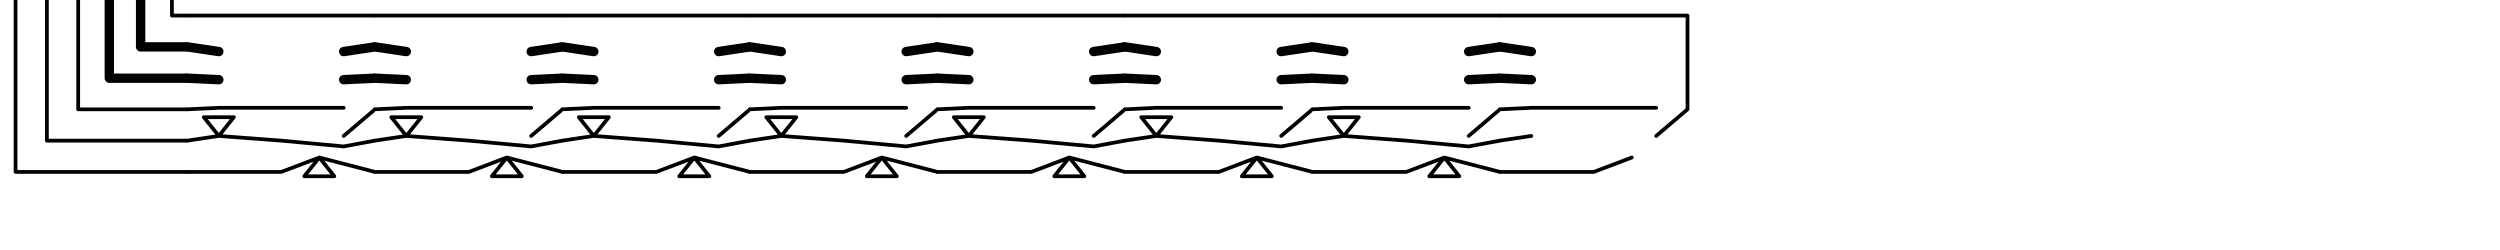
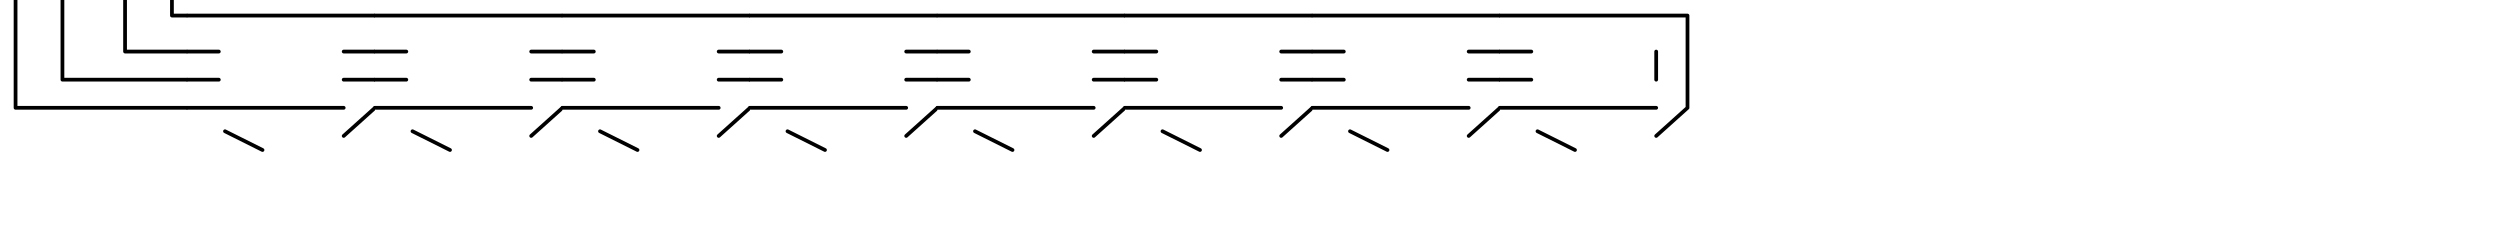
<svg xmlns="http://www.w3.org/2000/svg" version="1.1" width="250mm" height="25mm">
  <g>
    <g transform="translate(0, 0.0) scale(1)">
      <g id="surface13">
        <path style=" stroke:none;fill-rule:nonzero;fill:rgb(100%,100%,100%);fill-opacity:1;" d="M 0 0 L 70.867 0 L 70.867 70.867 L 0 70.867 Z " />
-         <path style="fill:none;stroke-width:0.05;stroke-linecap:round;stroke-linejoin:round;stroke:rgb(0%,0%,0%);stroke-opacity:1;stroke-miterlimit:10;" d="M 0.75 0 L 0.75 0.25 L 1 0.25 M 0.583 0 L 0.583 0.417 L 1 0.417 " transform="matrix(70.86614,0,0,70.86614,0,0)" />
-         <path style="fill:none;stroke-width:0.02;stroke-linecap:round;stroke-linejoin:round;stroke:rgb(0%,0%,0%);stroke-opacity:1;stroke-miterlimit:10;" d="M 1 0.083 L 0.917 0.083 L 0.917 0 M 0.417 0 L 0.417 0.583 L 1 0.583 M 0.25 0 L 0.25 0.75 L 1 0.75 M 0.083 0 L 0.083 0.917 L 1 0.917 " transform="matrix(70.86614,0,0,70.86614,0,0)" />
+         <path style="fill:none;stroke-width:0.02;stroke-linecap:round;stroke-linejoin:round;stroke:rgb(0%,0%,0%);stroke-opacity:1;stroke-miterlimit:10;" d="M 0.667 0 L 0.667 0.275 L 1 0.275 M 0.333 0 L 0.333 0.425 L 1 0.425 M 1 0.083 L 0.917 0.083 L 0.917 0 M 0.083 0 L 0.083 0.575 L 1 0.575 " transform="matrix(70.86614,0,0,70.86614,0,0)" />
      </g>
    </g>
  </g>
  <g>
    <g transform="translate(70.86614, 0.0) scale(1)">
      <g id="surface1">
        <path style=" stroke:none;fill-rule:nonzero;fill:rgb(100%,100%,100%);fill-opacity:1;" d="M 0 0 L 70.867 0 L 70.867 70.867 L 0 70.867 Z " />
-         <path style="fill:none;stroke-width:0.05;stroke-linecap:round;stroke-linejoin:round;stroke:rgb(0%,0%,0%);stroke-opacity:1;stroke-miterlimit:10;" d="M 0 0.25 L 0.167 0.275 M 1 0.25 L 0.833 0.275 M 0 0.417 L 0.167 0.425 M 1 0.417 L 0.833 0.425 " transform="matrix(70.86614,0,0,70.86614,0,0)" />
-         <path style="fill:none;stroke-width:0.02;stroke-linecap:round;stroke-linejoin:round;stroke:rgb(0%,0%,0%);stroke-opacity:1;stroke-miterlimit:10;" d="M 0 0.083 L 1 0.083 M 0 0.583 L 0.167 0.575 L 0.833 0.575 M 1 0.583 L 0.833 0.725 M 0 0.75 L 0.167 0.725 L 0.087 0.625 L 0.247 0.625 L 0.167 0.725 L 0.5 0.75 L 0.833 0.781 L 1 0.75 M 0 0.917 L 0.5 0.917 L 0.703 0.84 L 0.623 0.94 L 0.783 0.94 L 0.703 0.84 L 1 0.917 " transform="matrix(70.86614,0,0,70.86614,0,0)" />
+         <path style="fill:none;stroke-width:0.02;stroke-linecap:round;stroke-linejoin:round;stroke:rgb(0%,0%,0%);stroke-opacity:1;stroke-miterlimit:10;" d="M 0 0.275 L 0.167 0.275 M 1 0.275 L 0.833 0.275 M 0 0.425 L 0.167 0.425 M 1 0.425 L 0.833 0.425 M 0 0.083 L 1 0.083 M 0 0.575 L 0.833 0.575 M 1 0.575 L 0.833 0.725 M 0.2 0.7 L 0.4 0.8 " transform="matrix(70.86614,0,0,70.86614,0,0)" />
      </g>
    </g>
  </g>
  <g>
    <g transform="translate(141.7323, 0.0) scale(1)">
      <g id="surface1">
        <path style=" stroke:none;fill-rule:nonzero;fill:rgb(100%,100%,100%);fill-opacity:1;" d="M 0 0 L 70.867 0 L 70.867 70.867 L 0 70.867 Z " />
-         <path style="fill:none;stroke-width:0.05;stroke-linecap:round;stroke-linejoin:round;stroke:rgb(0%,0%,0%);stroke-opacity:1;stroke-miterlimit:10;" d="M 0 0.25 L 0.167 0.275 M 1 0.25 L 0.833 0.275 M 0 0.417 L 0.167 0.425 M 1 0.417 L 0.833 0.425 " transform="matrix(70.86614,0,0,70.86614,0,0)" />
-         <path style="fill:none;stroke-width:0.02;stroke-linecap:round;stroke-linejoin:round;stroke:rgb(0%,0%,0%);stroke-opacity:1;stroke-miterlimit:10;" d="M 0 0.083 L 1 0.083 M 0 0.583 L 0.167 0.575 L 0.833 0.575 M 1 0.583 L 0.833 0.725 M 0 0.75 L 0.167 0.725 L 0.087 0.625 L 0.247 0.625 L 0.167 0.725 L 0.5 0.75 L 0.833 0.781 L 1 0.75 M 0 0.917 L 0.5 0.917 L 0.703 0.84 L 0.623 0.94 L 0.783 0.94 L 0.703 0.84 L 1 0.917 " transform="matrix(70.86614,0,0,70.86614,0,0)" />
+         <path style="fill:none;stroke-width:0.02;stroke-linecap:round;stroke-linejoin:round;stroke:rgb(0%,0%,0%);stroke-opacity:1;stroke-miterlimit:10;" d="M 0 0.275 L 0.167 0.275 M 1 0.275 L 0.833 0.275 M 0 0.425 L 0.167 0.425 M 1 0.425 L 0.833 0.425 M 0 0.083 L 1 0.083 M 0 0.575 L 0.833 0.575 M 1 0.575 L 0.833 0.725 M 0.2 0.7 L 0.4 0.8 " transform="matrix(70.86614,0,0,70.86614,0,0)" />
      </g>
    </g>
  </g>
  <g>
    <g transform="translate(212.5984, 0.0) scale(1)">
      <g id="surface1">
        <path style=" stroke:none;fill-rule:nonzero;fill:rgb(100%,100%,100%);fill-opacity:1;" d="M 0 0 L 70.867 0 L 70.867 70.867 L 0 70.867 Z " />
-         <path style="fill:none;stroke-width:0.05;stroke-linecap:round;stroke-linejoin:round;stroke:rgb(0%,0%,0%);stroke-opacity:1;stroke-miterlimit:10;" d="M 0 0.25 L 0.167 0.275 M 1 0.25 L 0.833 0.275 M 0 0.417 L 0.167 0.425 M 1 0.417 L 0.833 0.425 " transform="matrix(70.86614,0,0,70.86614,0,0)" />
-         <path style="fill:none;stroke-width:0.02;stroke-linecap:round;stroke-linejoin:round;stroke:rgb(0%,0%,0%);stroke-opacity:1;stroke-miterlimit:10;" d="M 0 0.083 L 1 0.083 M 0 0.583 L 0.167 0.575 L 0.833 0.575 M 1 0.583 L 0.833 0.725 M 0 0.75 L 0.167 0.725 L 0.087 0.625 L 0.247 0.625 L 0.167 0.725 L 0.5 0.75 L 0.833 0.781 L 1 0.75 M 0 0.917 L 0.5 0.917 L 0.703 0.84 L 0.623 0.94 L 0.783 0.94 L 0.703 0.84 L 1 0.917 " transform="matrix(70.86614,0,0,70.86614,0,0)" />
+         <path style="fill:none;stroke-width:0.02;stroke-linecap:round;stroke-linejoin:round;stroke:rgb(0%,0%,0%);stroke-opacity:1;stroke-miterlimit:10;" d="M 0 0.275 L 0.167 0.275 M 1 0.275 L 0.833 0.275 M 0 0.425 L 0.167 0.425 M 1 0.425 L 0.833 0.425 M 0 0.083 L 1 0.083 M 0 0.575 L 0.833 0.575 M 1 0.575 L 0.833 0.725 M 0.2 0.7 L 0.4 0.8 " transform="matrix(70.86614,0,0,70.86614,0,0)" />
      </g>
    </g>
  </g>
  <g>
    <g transform="translate(283.4646, 0.0) scale(1)">
      <g id="surface1">
        <path style=" stroke:none;fill-rule:nonzero;fill:rgb(100%,100%,100%);fill-opacity:1;" d="M 0 0 L 70.867 0 L 70.867 70.867 L 0 70.867 Z " />
-         <path style="fill:none;stroke-width:0.05;stroke-linecap:round;stroke-linejoin:round;stroke:rgb(0%,0%,0%);stroke-opacity:1;stroke-miterlimit:10;" d="M 0 0.25 L 0.167 0.275 M 1 0.25 L 0.833 0.275 M 0 0.417 L 0.167 0.425 M 1 0.417 L 0.833 0.425 " transform="matrix(70.86614,0,0,70.86614,0,0)" />
-         <path style="fill:none;stroke-width:0.02;stroke-linecap:round;stroke-linejoin:round;stroke:rgb(0%,0%,0%);stroke-opacity:1;stroke-miterlimit:10;" d="M 0 0.083 L 1 0.083 M 0 0.583 L 0.167 0.575 L 0.833 0.575 M 1 0.583 L 0.833 0.725 M 0 0.75 L 0.167 0.725 L 0.087 0.625 L 0.247 0.625 L 0.167 0.725 L 0.5 0.75 L 0.833 0.781 L 1 0.75 M 0 0.917 L 0.5 0.917 L 0.703 0.84 L 0.623 0.94 L 0.783 0.94 L 0.703 0.84 L 1 0.917 " transform="matrix(70.86614,0,0,70.86614,0,0)" />
+         <path style="fill:none;stroke-width:0.02;stroke-linecap:round;stroke-linejoin:round;stroke:rgb(0%,0%,0%);stroke-opacity:1;stroke-miterlimit:10;" d="M 0 0.275 L 0.167 0.275 M 1 0.275 L 0.833 0.275 M 0 0.425 L 0.167 0.425 M 1 0.425 L 0.833 0.425 M 0 0.083 L 1 0.083 M 0 0.575 L 0.833 0.575 M 1 0.575 L 0.833 0.725 M 0.2 0.7 L 0.4 0.8 " transform="matrix(70.86614,0,0,70.86614,0,0)" />
      </g>
    </g>
  </g>
  <g>
    <g transform="translate(354.3307, 0.0) scale(1)">
      <g id="surface1">
        <path style=" stroke:none;fill-rule:nonzero;fill:rgb(100%,100%,100%);fill-opacity:1;" d="M 0 0 L 70.867 0 L 70.867 70.867 L 0 70.867 Z " />
-         <path style="fill:none;stroke-width:0.05;stroke-linecap:round;stroke-linejoin:round;stroke:rgb(0%,0%,0%);stroke-opacity:1;stroke-miterlimit:10;" d="M 0 0.25 L 0.167 0.275 M 1 0.25 L 0.833 0.275 M 0 0.417 L 0.167 0.425 M 1 0.417 L 0.833 0.425 " transform="matrix(70.86614,0,0,70.86614,0,0)" />
-         <path style="fill:none;stroke-width:0.02;stroke-linecap:round;stroke-linejoin:round;stroke:rgb(0%,0%,0%);stroke-opacity:1;stroke-miterlimit:10;" d="M 0 0.083 L 1 0.083 M 0 0.583 L 0.167 0.575 L 0.833 0.575 M 1 0.583 L 0.833 0.725 M 0 0.75 L 0.167 0.725 L 0.087 0.625 L 0.247 0.625 L 0.167 0.725 L 0.5 0.75 L 0.833 0.781 L 1 0.75 M 0 0.917 L 0.5 0.917 L 0.703 0.84 L 0.623 0.94 L 0.783 0.94 L 0.703 0.84 L 1 0.917 " transform="matrix(70.86614,0,0,70.86614,0,0)" />
+         <path style="fill:none;stroke-width:0.02;stroke-linecap:round;stroke-linejoin:round;stroke:rgb(0%,0%,0%);stroke-opacity:1;stroke-miterlimit:10;" d="M 0 0.275 L 0.167 0.275 M 1 0.275 L 0.833 0.275 M 0 0.425 L 0.167 0.425 M 1 0.425 L 0.833 0.425 M 0 0.083 L 1 0.083 M 0 0.575 L 0.833 0.575 M 1 0.575 L 0.833 0.725 M 0.2 0.7 L 0.4 0.8 " transform="matrix(70.86614,0,0,70.86614,0,0)" />
      </g>
    </g>
  </g>
  <g>
    <g transform="translate(425.1969, 0.0) scale(1)">
      <g id="surface1">
        <path style=" stroke:none;fill-rule:nonzero;fill:rgb(100%,100%,100%);fill-opacity:1;" d="M 0 0 L 70.867 0 L 70.867 70.867 L 0 70.867 Z " />
-         <path style="fill:none;stroke-width:0.05;stroke-linecap:round;stroke-linejoin:round;stroke:rgb(0%,0%,0%);stroke-opacity:1;stroke-miterlimit:10;" d="M 0 0.25 L 0.167 0.275 M 1 0.25 L 0.833 0.275 M 0 0.417 L 0.167 0.425 M 1 0.417 L 0.833 0.425 " transform="matrix(70.86614,0,0,70.86614,0,0)" />
-         <path style="fill:none;stroke-width:0.02;stroke-linecap:round;stroke-linejoin:round;stroke:rgb(0%,0%,0%);stroke-opacity:1;stroke-miterlimit:10;" d="M 0 0.083 L 1 0.083 M 0 0.583 L 0.167 0.575 L 0.833 0.575 M 1 0.583 L 0.833 0.725 M 0 0.75 L 0.167 0.725 L 0.087 0.625 L 0.247 0.625 L 0.167 0.725 L 0.5 0.75 L 0.833 0.781 L 1 0.75 M 0 0.917 L 0.5 0.917 L 0.703 0.84 L 0.623 0.94 L 0.783 0.94 L 0.703 0.84 L 1 0.917 " transform="matrix(70.86614,0,0,70.86614,0,0)" />
+         <path style="fill:none;stroke-width:0.02;stroke-linecap:round;stroke-linejoin:round;stroke:rgb(0%,0%,0%);stroke-opacity:1;stroke-miterlimit:10;" d="M 0 0.275 L 0.167 0.275 M 1 0.275 L 0.833 0.275 M 0 0.425 L 0.167 0.425 M 1 0.425 L 0.833 0.425 M 0 0.083 L 1 0.083 M 0 0.575 L 0.833 0.575 M 1 0.575 L 0.833 0.725 M 0.2 0.7 L 0.4 0.8 " transform="matrix(70.86614,0,0,70.86614,0,0)" />
      </g>
    </g>
  </g>
  <g>
    <g transform="translate(496.063, 0.0) scale(1)">
      <g id="surface1">
        <path style=" stroke:none;fill-rule:nonzero;fill:rgb(100%,100%,100%);fill-opacity:1;" d="M 0 0 L 70.867 0 L 70.867 70.867 L 0 70.867 Z " />
-         <path style="fill:none;stroke-width:0.05;stroke-linecap:round;stroke-linejoin:round;stroke:rgb(0%,0%,0%);stroke-opacity:1;stroke-miterlimit:10;" d="M 0 0.25 L 0.167 0.275 M 1 0.25 L 0.833 0.275 M 0 0.417 L 0.167 0.425 M 1 0.417 L 0.833 0.425 " transform="matrix(70.86614,0,0,70.86614,0,0)" />
-         <path style="fill:none;stroke-width:0.02;stroke-linecap:round;stroke-linejoin:round;stroke:rgb(0%,0%,0%);stroke-opacity:1;stroke-miterlimit:10;" d="M 0 0.083 L 1 0.083 M 0 0.583 L 0.167 0.575 L 0.833 0.575 M 1 0.583 L 0.833 0.725 M 0 0.75 L 0.167 0.725 L 0.087 0.625 L 0.247 0.625 L 0.167 0.725 L 0.5 0.75 L 0.833 0.781 L 1 0.75 M 0 0.917 L 0.5 0.917 L 0.703 0.84 L 0.623 0.94 L 0.783 0.94 L 0.703 0.84 L 1 0.917 " transform="matrix(70.86614,0,0,70.86614,0,0)" />
+         <path style="fill:none;stroke-width:0.02;stroke-linecap:round;stroke-linejoin:round;stroke:rgb(0%,0%,0%);stroke-opacity:1;stroke-miterlimit:10;" d="M 0 0.275 L 0.167 0.275 M 1 0.275 L 0.833 0.275 M 0 0.425 L 0.167 0.425 M 1 0.425 L 0.833 0.425 M 0 0.083 L 1 0.083 M 0 0.575 L 0.833 0.575 M 1 0.575 L 0.833 0.725 M 0.2 0.7 L 0.4 0.8 " transform="matrix(70.86614,0,0,70.86614,0,0)" />
      </g>
    </g>
  </g>
  <g>
    <g transform="translate(566.9291, 0.0) scale(1)">
      <g id="surface5">
        <path style=" stroke:none;fill-rule:nonzero;fill:rgb(100%,100%,100%);fill-opacity:1;" d="M 0 0 L 70.867 0 L 70.867 70.867 L 0 70.867 Z " />
-         <path style="fill:none;stroke-width:0.05;stroke-linecap:round;stroke-linejoin:round;stroke:rgb(0%,0%,0%);stroke-opacity:1;stroke-miterlimit:10;" d="M 0 0.25 L 0.167 0.275 M 0 0.417 L 0.167 0.425 " transform="matrix(70.86614,0,0,70.86614,0,0)" />
-         <path style="fill:none;stroke-width:0.02;stroke-linecap:round;stroke-linejoin:round;stroke:rgb(0%,0%,0%);stroke-opacity:1;stroke-miterlimit:10;" d="M 0 0.083 L 1 0.083 L 1 0.583 M 0 0.583 L 0.167 0.575 L 0.833 0.575 M 1 0.583 L 0.833 0.725 M 0 0.75 L 0.167 0.725 M 0 0.917 L 0.5 0.917 L 0.703 0.84 " transform="matrix(70.86614,0,0,70.86614,0,0)" />
+         <path style="fill:none;stroke-width:0.02;stroke-linecap:round;stroke-linejoin:round;stroke:rgb(0%,0%,0%);stroke-opacity:1;stroke-miterlimit:10;" d="M 0 0.275 L 0.167 0.275 M 0 0.425 L 0.167 0.425 M 0.833 0.275 L 0.833 0.425 M 0 0.083 L 1 0.083 L 1 0.575 M 0 0.575 L 0.833 0.575 M 1 0.575 L 0.833 0.725 M 0.2 0.7 L 0.4 0.8 " transform="matrix(70.86614,0,0,70.86614,0,0)" />
      </g>
    </g>
  </g>
</svg>
